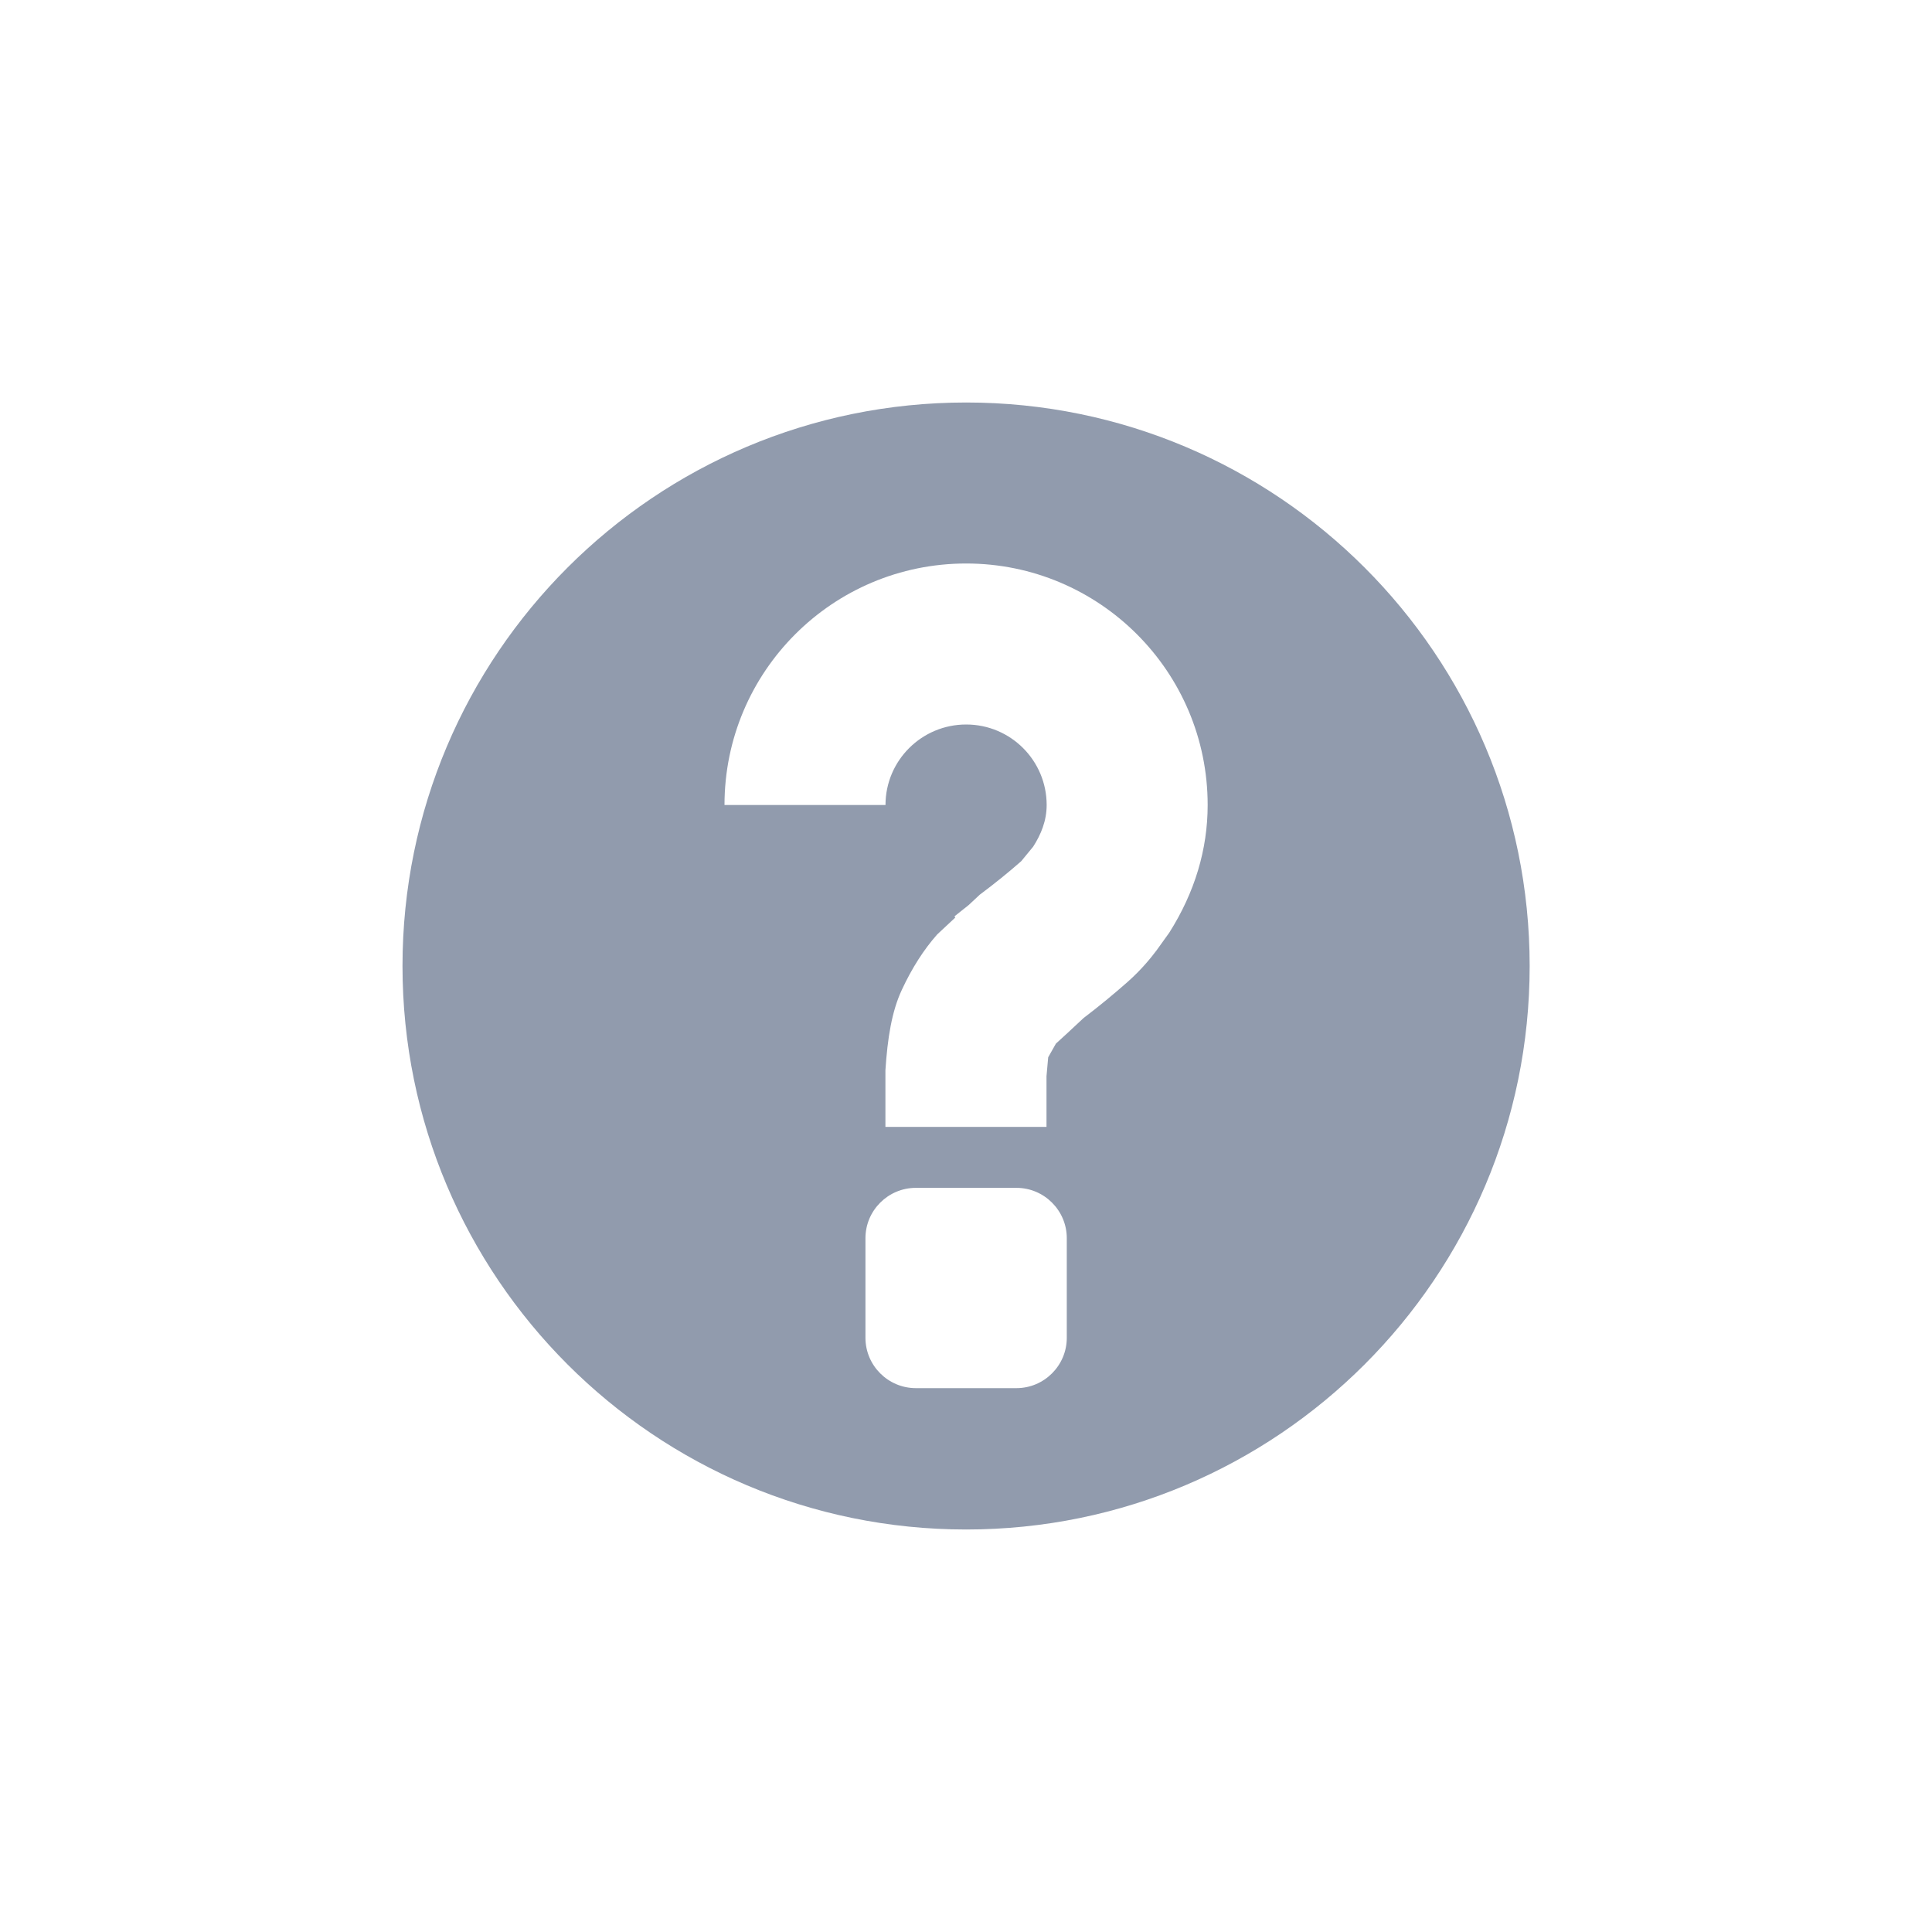
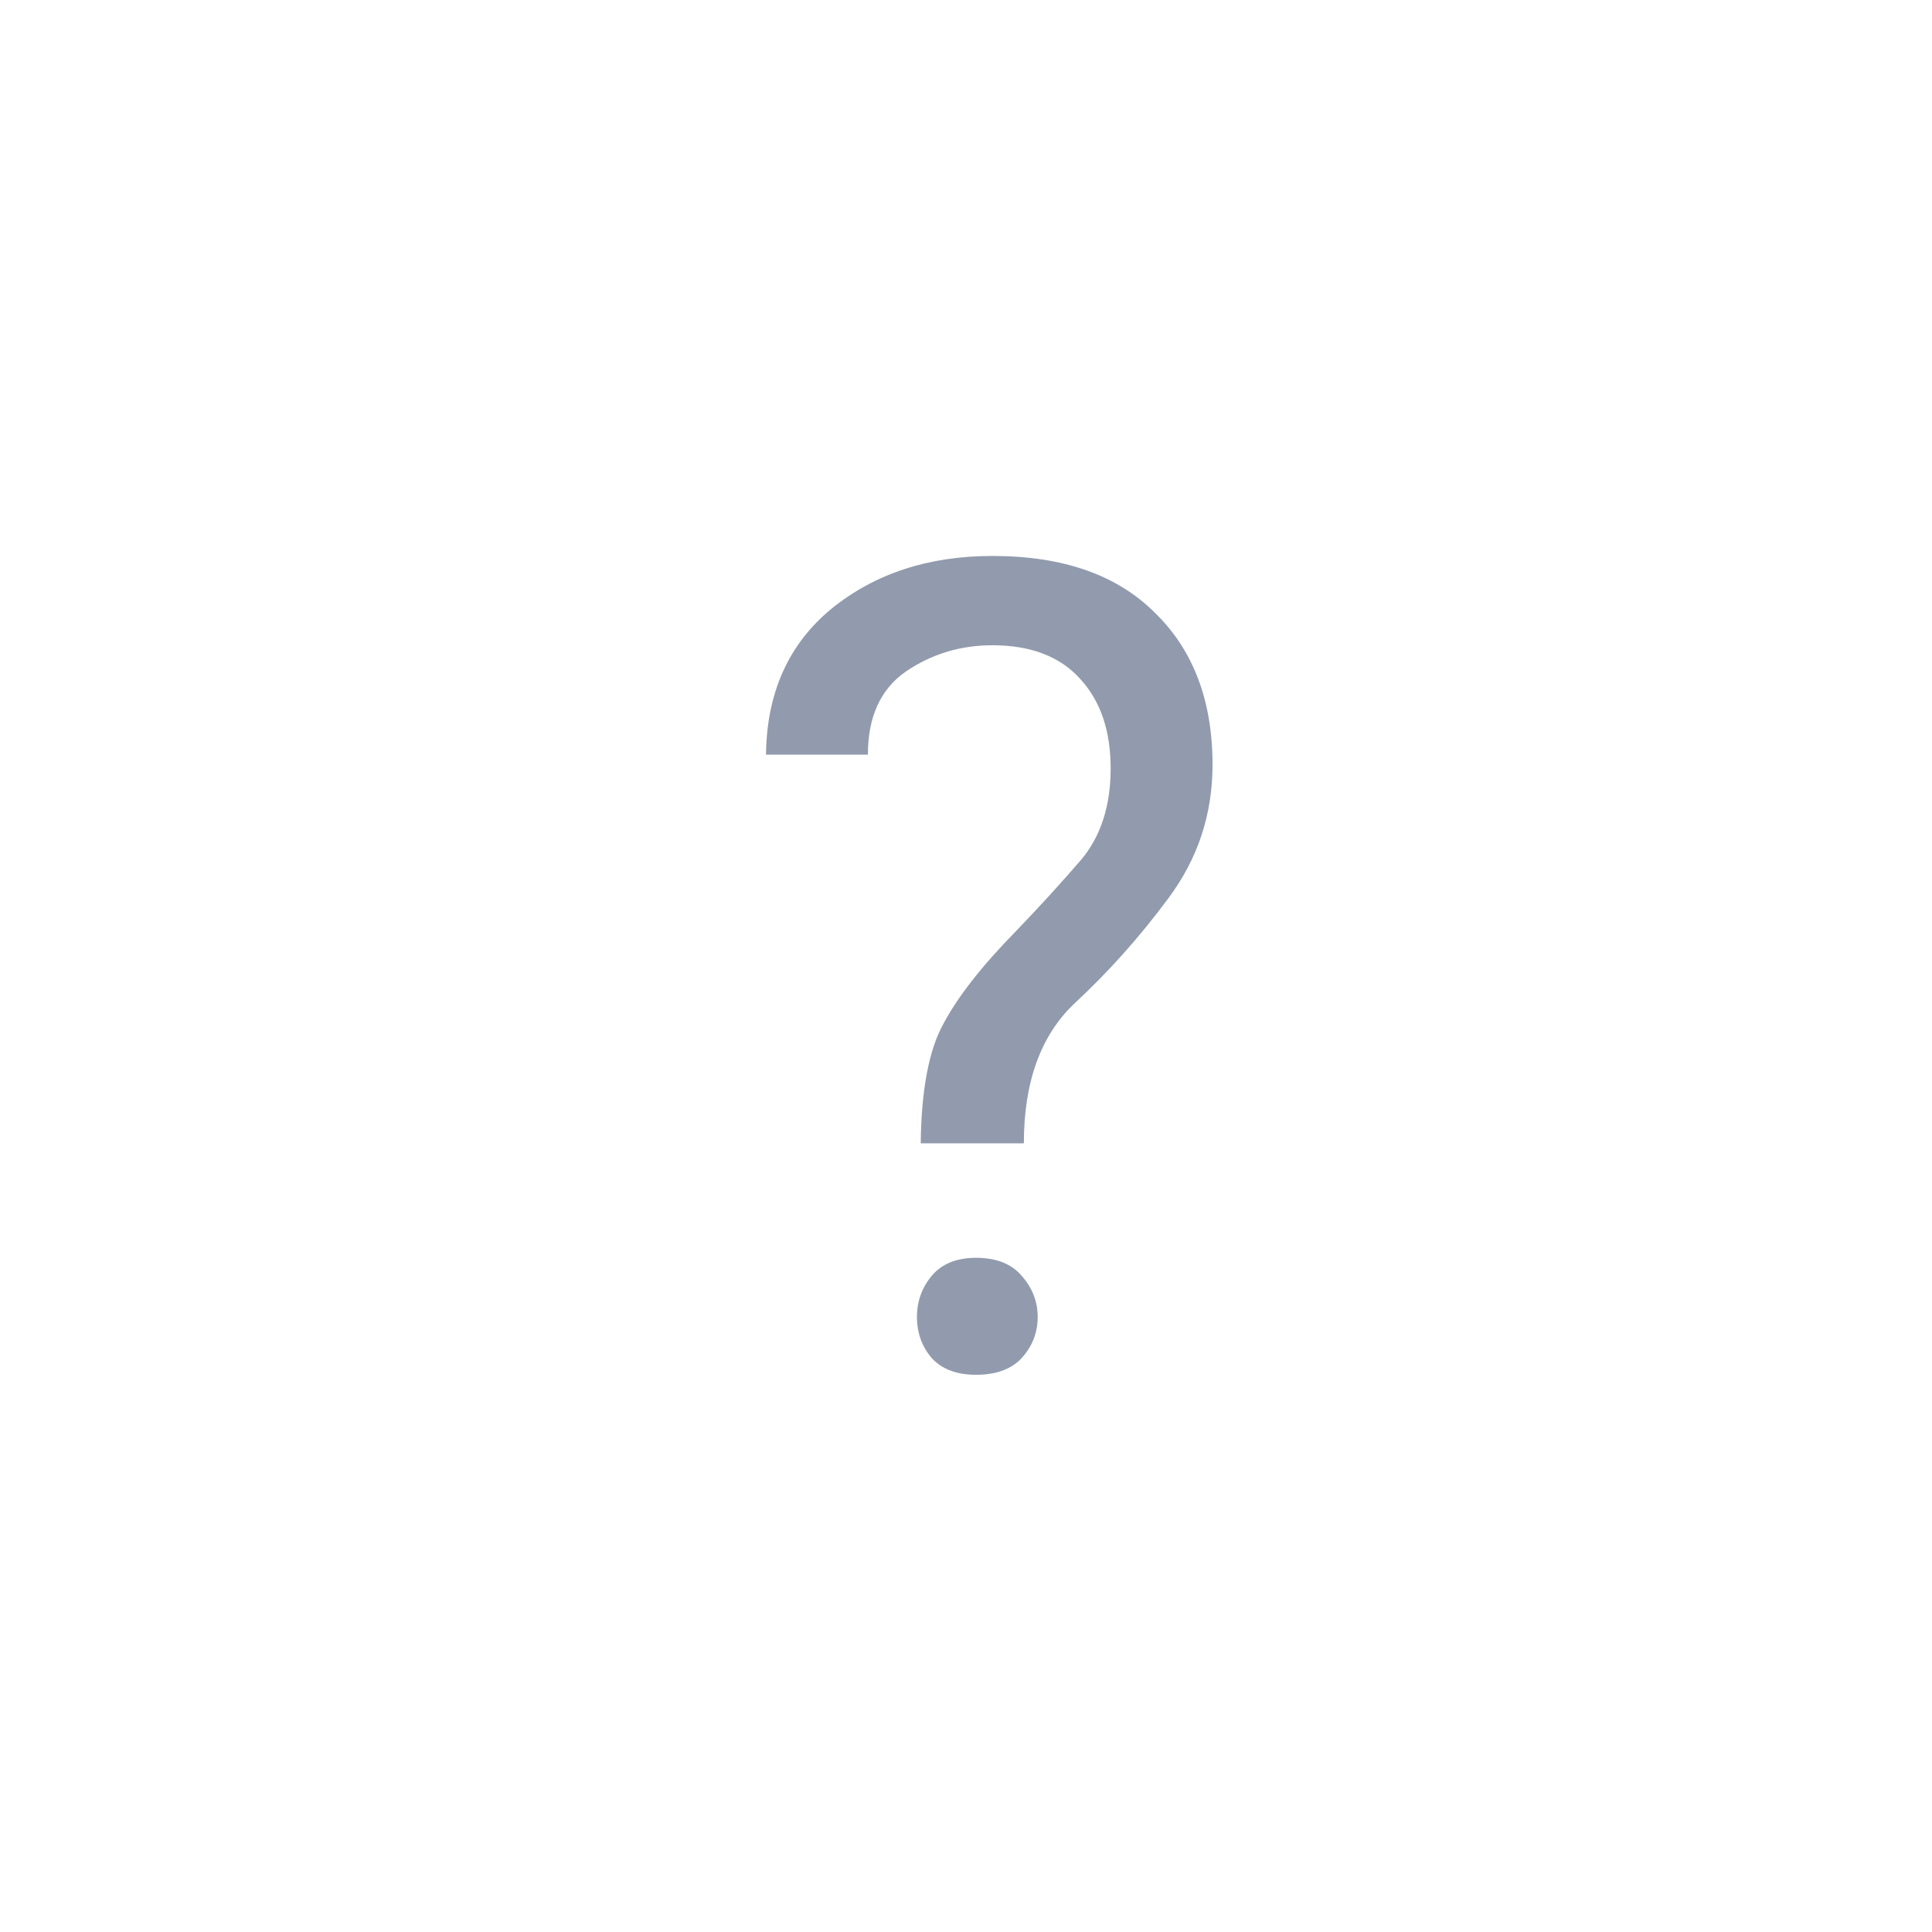
<svg xmlns="http://www.w3.org/2000/svg" width="24px" height="24px" viewBox="0 0 24 24" version="1.1">
  <defs />
-   <g id="Artboard" stroke="none" stroke-width="1" fill="none" fill-rule="evenodd" transform="translate(-700, -400)">
-     <path d="M712.002,405 C708.134,405 705,408.134 705,412 C705,415.866 708.134,419 712.002,419 C715.867,419 719.002,415.866 719.002,412 C719.002,408.134 715.867,405 712.002,405 Z M715.002,410 C715.002,410.551 714.842,411.085 714.525,411.586 L714.367,411.806 C714.297,411.899 714.178,412.047 714.006,412.199 C713.838,412.347 713.656,412.498 713.461,412.646 L713.258,412.835 L713.117,412.964 L713.021,413.134 L713,413.369 L713,413.999 L710.999,413.999 L710.999,413.295 C711.025,412.899 711.077,412.565 711.203,412.296 C711.328,412.027 711.474,411.798 711.642,411.608 L711.867,411.398 L711.857,411.383 L712.033,411.243 L712.17,411.115 C712.356,410.976 712.527,410.838 712.686,410.698 L712.834,410.518 C712.932,410.366 713.002,410.195 713.002,410 C713.002,409.448 712.555,409 712.002,409 C711.449,409 711,409.448 711,410 L709,410 C709,408.343 710.343,407 712.002,407 C713.658,407 715.002,408.343 715.002,410 Z M713.252,416.619 C713.252,416.963 712.971,417.244 712.627,417.244 L711.377,417.244 C711.032,417.244 710.751,416.963 710.751,416.619 L710.751,415.381 C710.751,415.037 711.032,414.756 711.377,414.756 L712.627,414.756 C712.971,414.756 713.252,415.037 713.252,415.381 L713.252,416.619 Z" id="Shape" fill="#919BAD" fill-rule="nonzero" />
+   <g id="Artboard" stroke="none" stroke-width="1" fill="none" fill-rule="evenodd" transform="translate(-733, -400)" font-family="Roboto-Regular, Roboto" font-size="14" font-weight="normal">
+     <text id="?" fill="#919BAD">
+       <tspan x="742" y="417">?</tspan>
+     </text>
  </g>
</svg>
